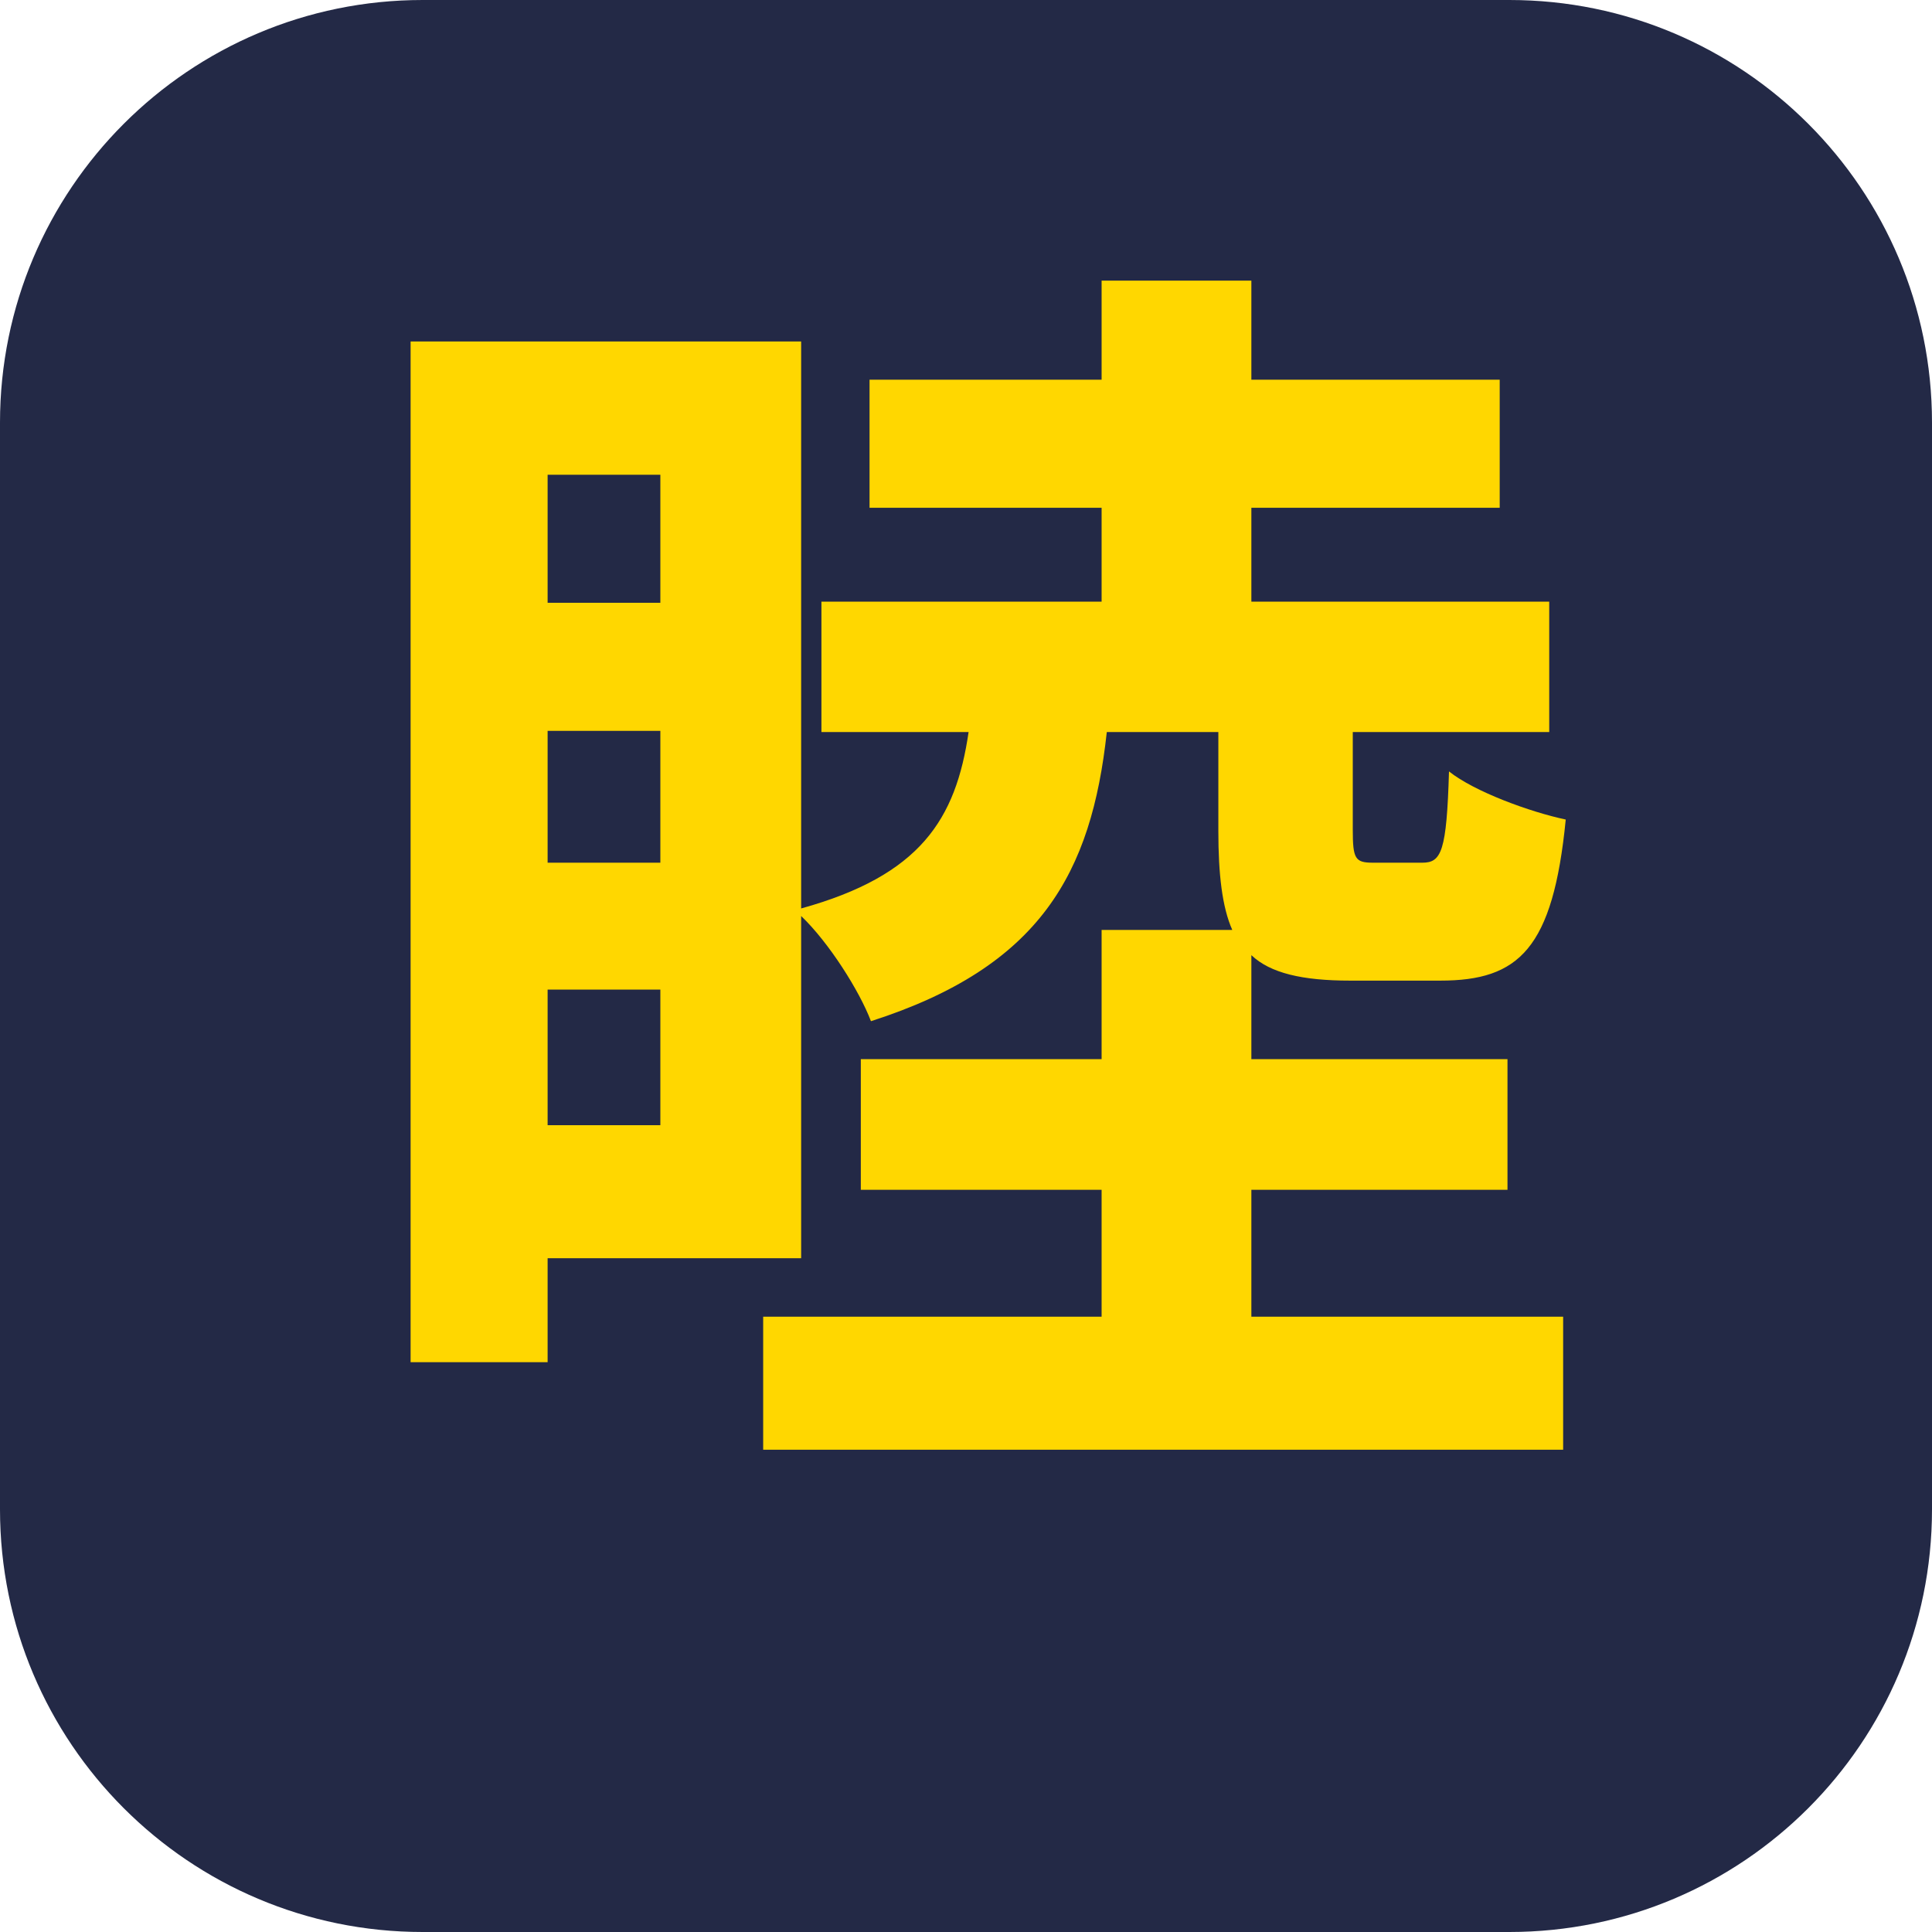
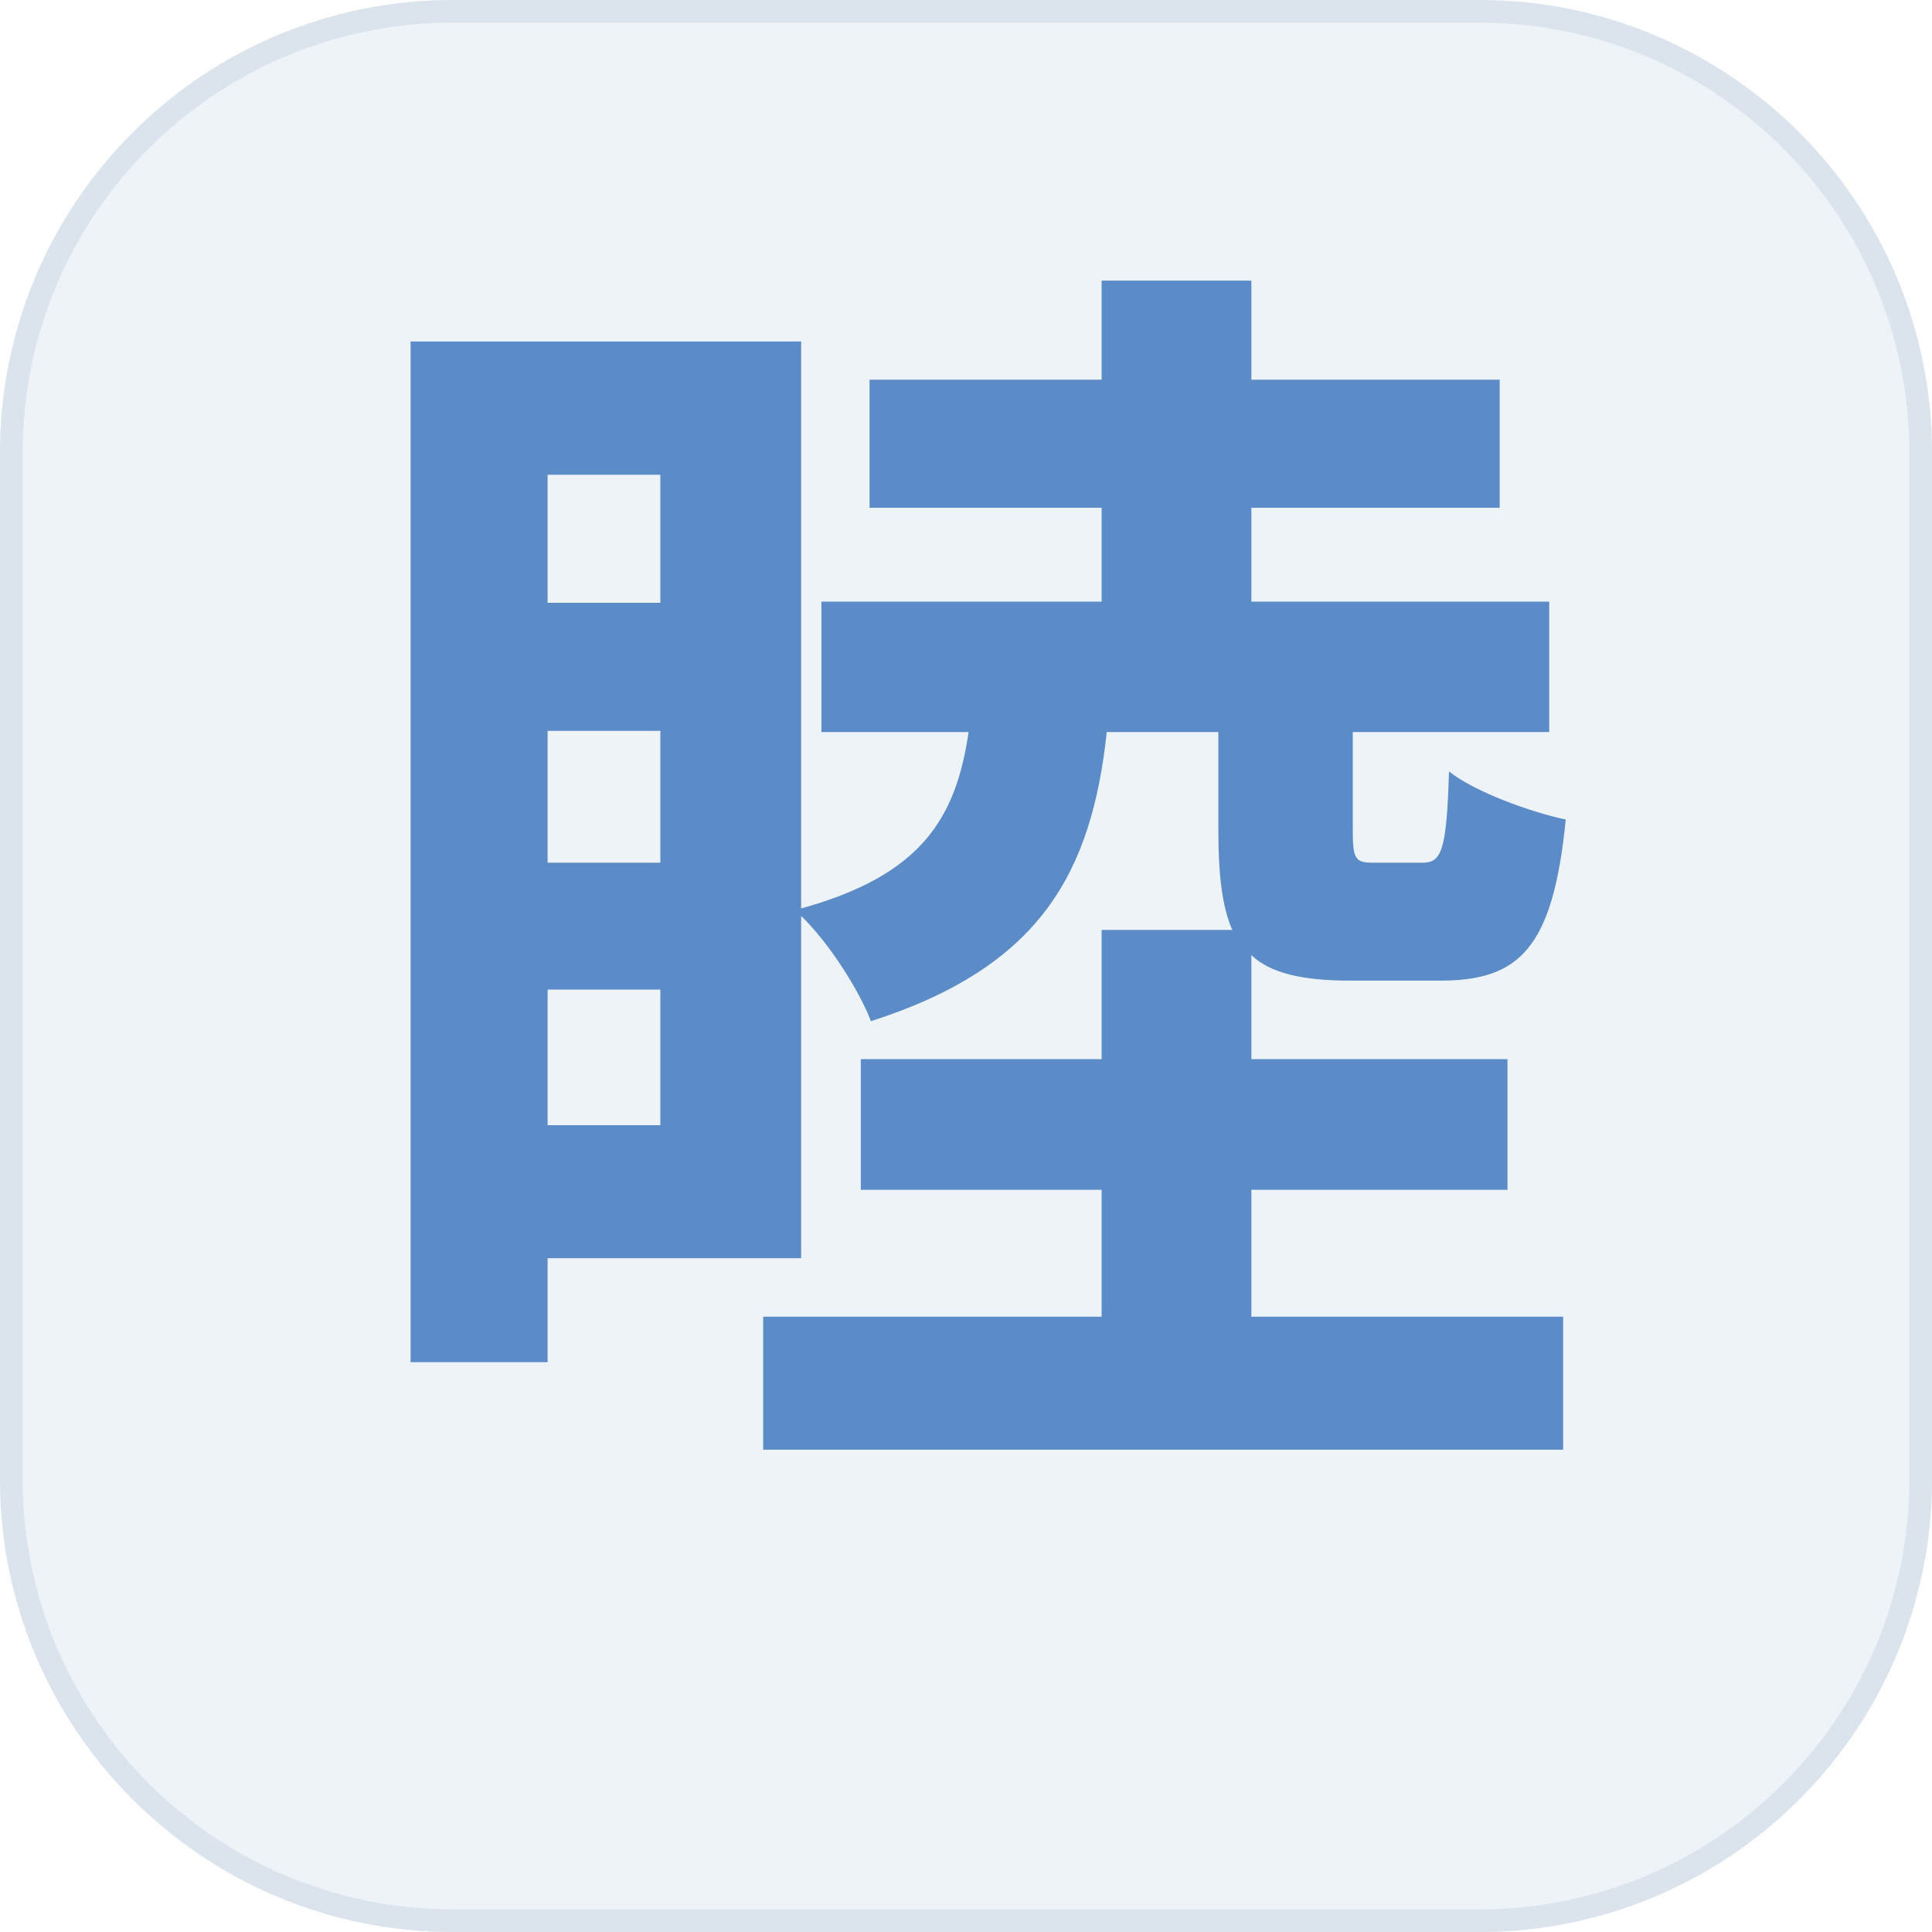
<svg xmlns="http://www.w3.org/2000/svg" viewBox="0 0 128 128">
-   <rect width="128" height="128" rx="28" fill="#232946" />
-   <text x="64" y="90" font-size="84" text-anchor="middle" font-weight="bold" font-family="Microsoft YaHei, PingFang SC, Helvetica, sans-serif" fill="#ffd700">睦</text>
+   <rect width="128" height="128" rx="30" fill="#eef3f8" />
+   <rect x="0.75" y="0.75" width="126.5" height="126.5" rx="29.25" fill="none" stroke="#dbe4ed" stroke-width="1.5" />
+   <text x="64" y="90" font-size="84" text-anchor="middle" font-weight="bold" font-family="Microsoft YaHei, PingFang SC, Helvetica, sans-serif" fill="#5b8cc7">睦</text>
</svg>
